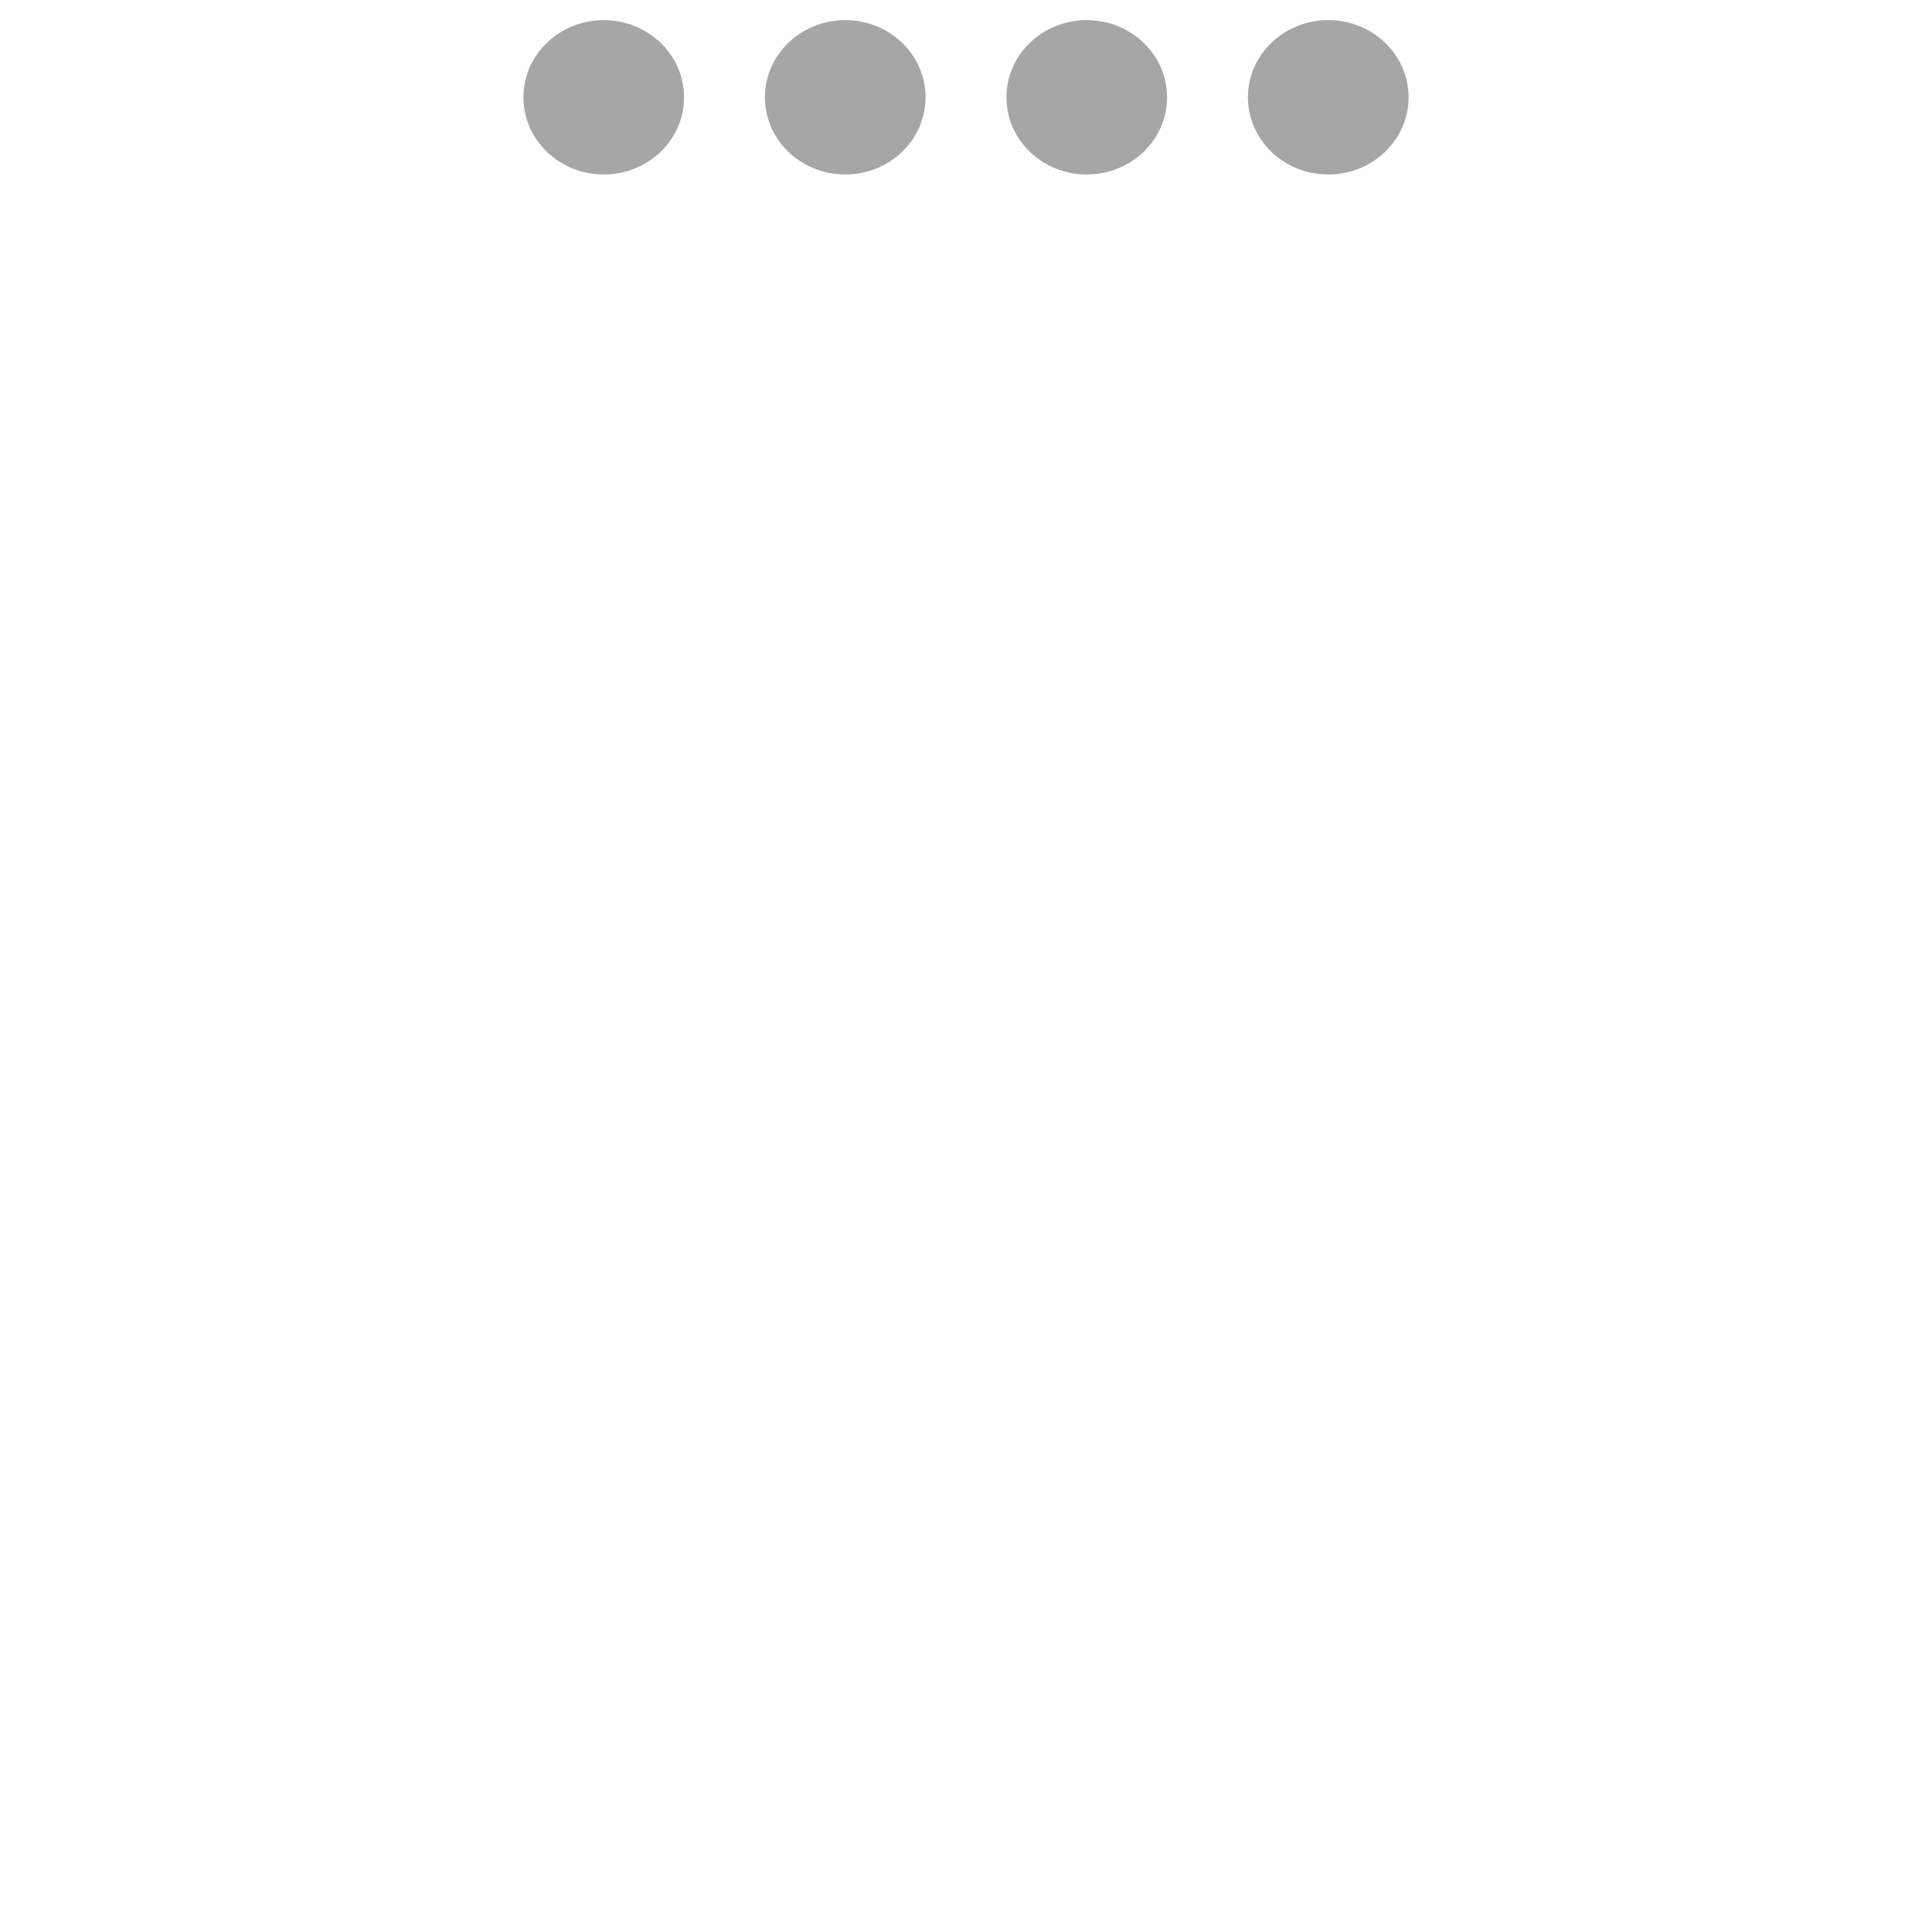
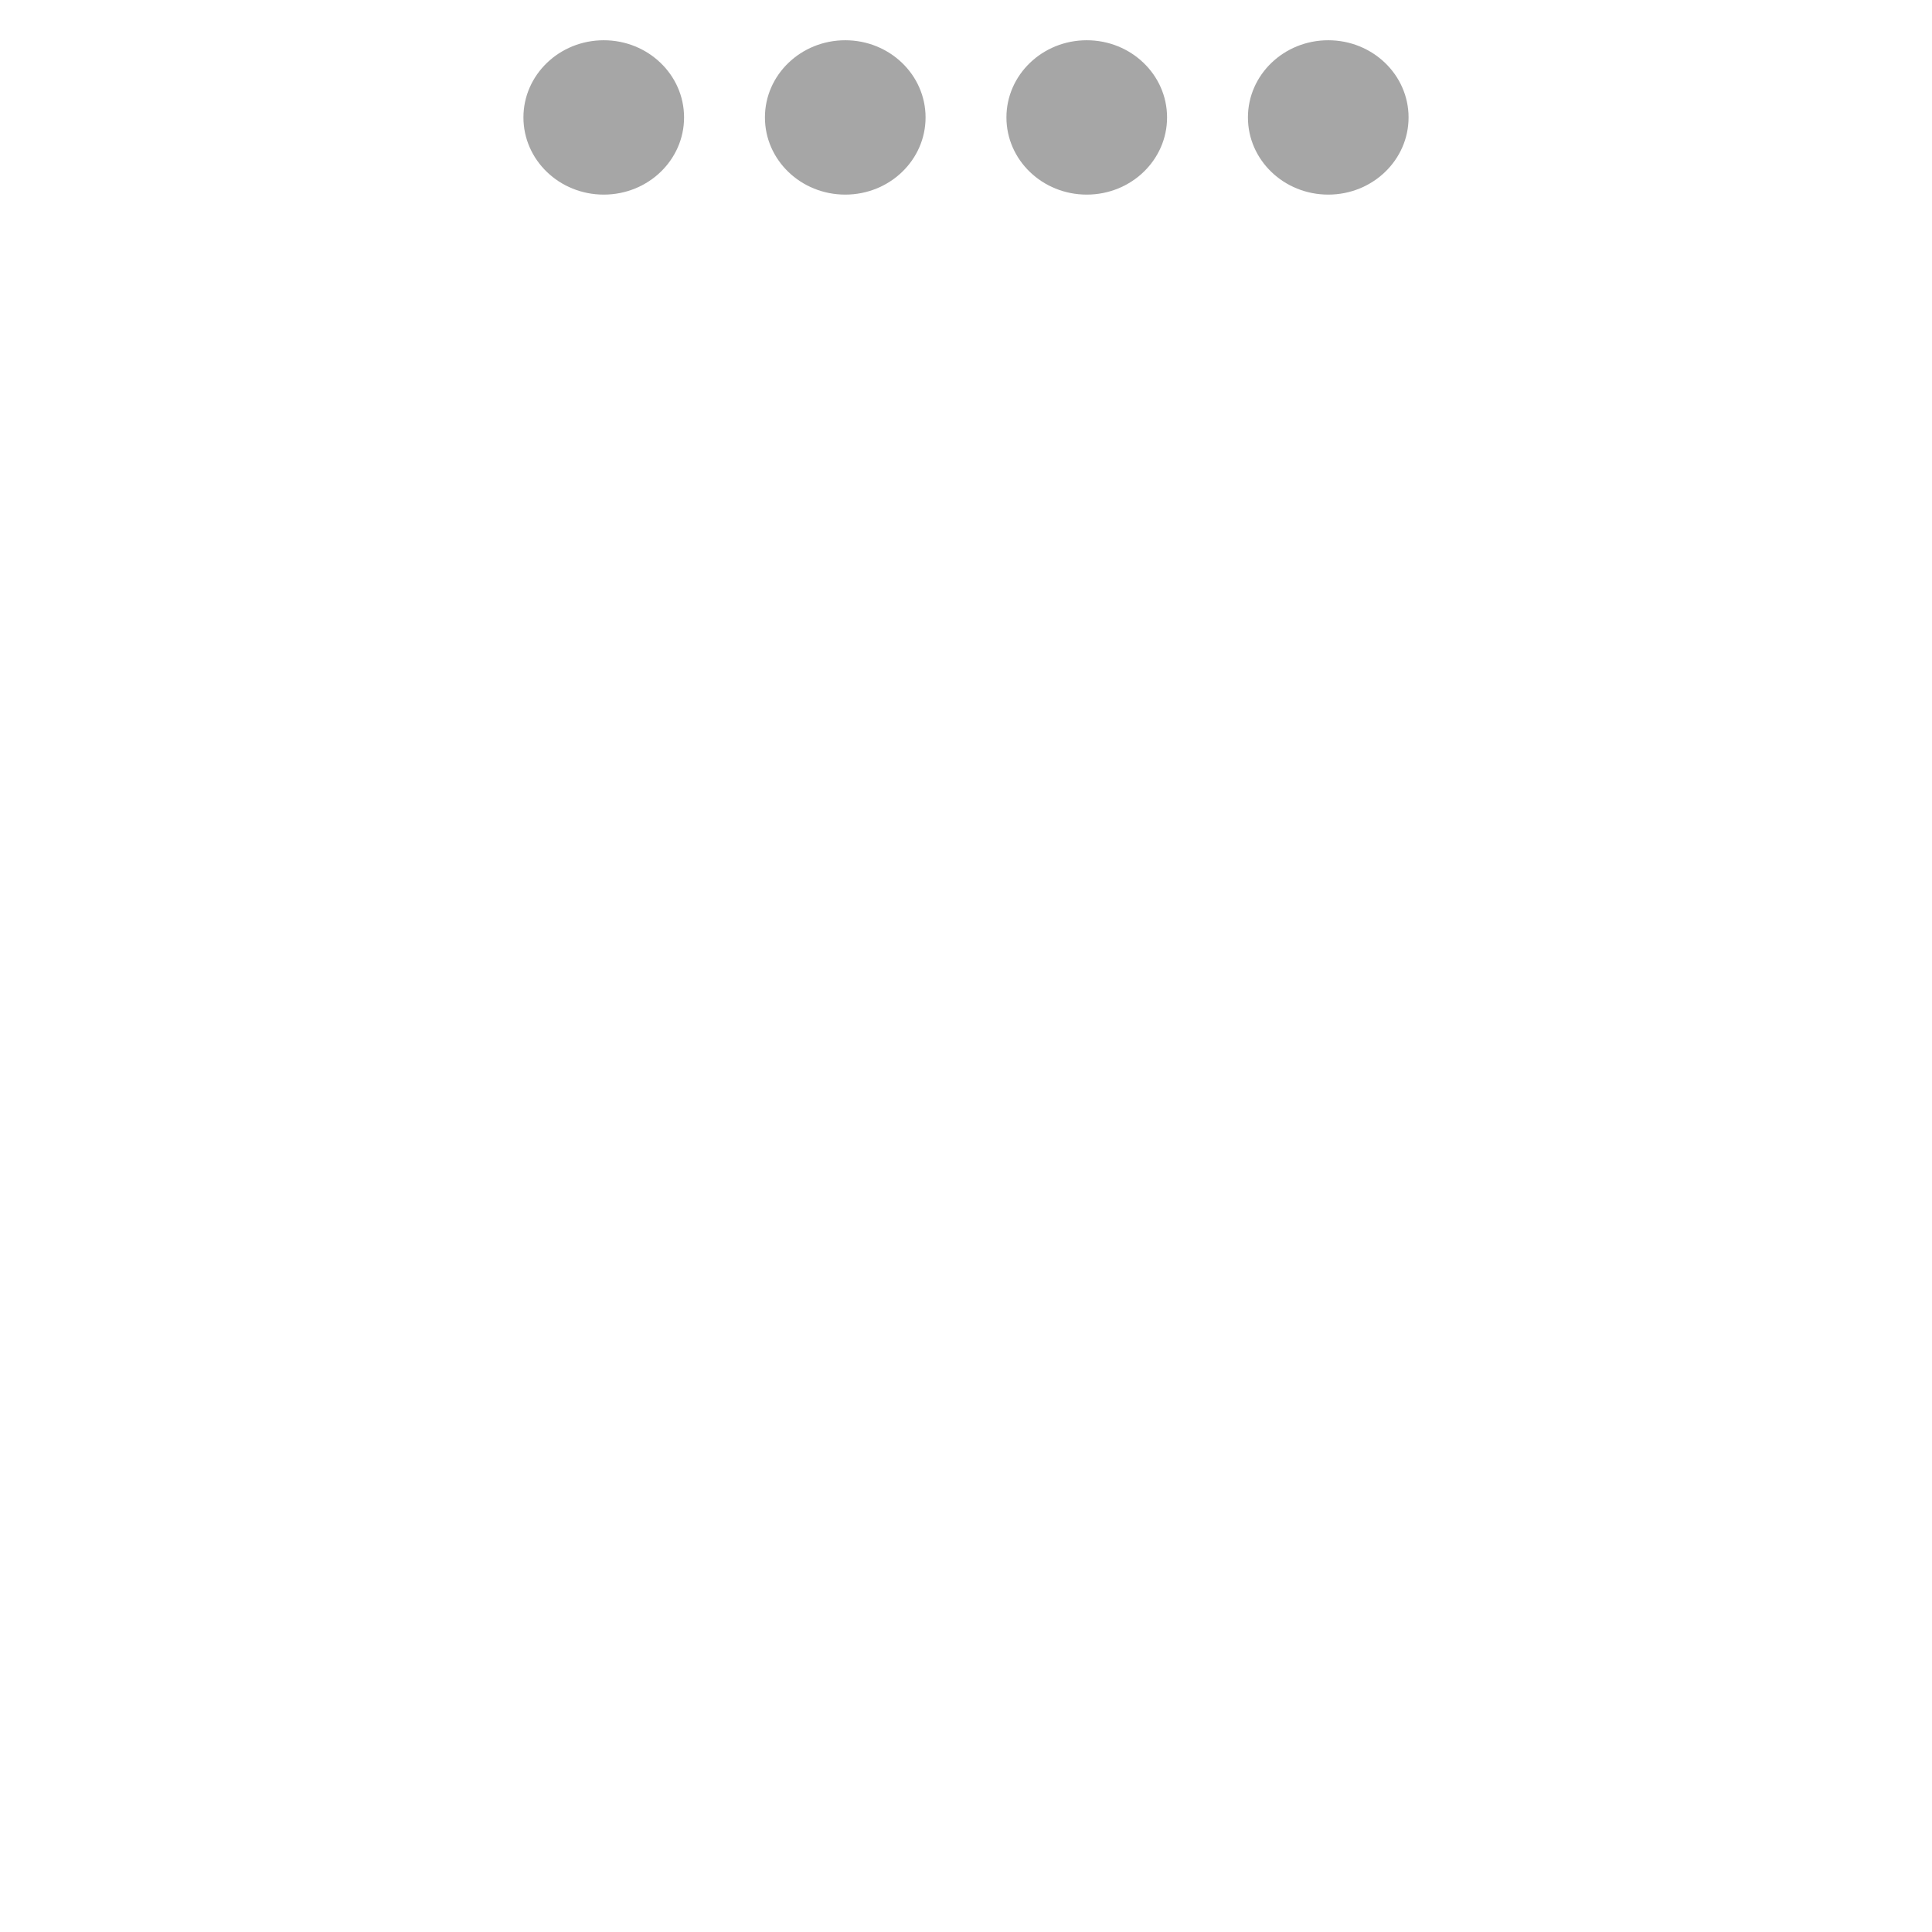
<svg xmlns="http://www.w3.org/2000/svg" width="96" height="96" id="svg11252" version="1.1">
  <defs id="defs11254" />
  <g id="layer1" style="display:inline" />
  <g id="layer2" style="display:inline" />
  <g id="layer3" style="display:inline" />
  <g id="layer4" style="display:inline">
    <g id="four" transform="rotate(90,48,48)">
      <g transform="translate(-1.574707e-8,0.1160278)" id="g4330">
-         <ellipse ry="3.991" rx="3.835" cy="65.884" cx="4.835" id="path3762-2-6" style="opacity:1;fill:#a6a6a6;fill-opacity:1;stroke:none;stroke-width:0.956;stroke-linecap:butt;stroke-linejoin:miter;stroke-miterlimit:4;stroke-dasharray:none;stroke-dashoffset:0;stroke-opacity:1;marker:none;marker-start:none" />
-         <ellipse ry="3.991" rx="3.835" cy="53.884" cx="4.835" id="path3762-2-8" style="opacity:1;fill:#a6a6a6;fill-opacity:1;stroke:none;stroke-width:0.956;stroke-linecap:butt;stroke-linejoin:miter;stroke-miterlimit:4;stroke-dasharray:none;stroke-dashoffset:0;stroke-opacity:1;marker:none;marker-start:none" />
-         <ellipse ry="3.991" rx="3.835" cy="41.884" cx="4.835" id="path3762-2-5" style="opacity:1;fill:#a6a6a6;fill-opacity:1;stroke:none;stroke-width:0.956;stroke-linecap:butt;stroke-linejoin:miter;stroke-miterlimit:4;stroke-dasharray:none;stroke-dashoffset:0;stroke-opacity:1;marker:none;marker-start:none" />
-         <ellipse ry="3.991" rx="3.835" cy="29.884" cx="4.835" id="path3762-2-9-8" style="opacity:1;fill:#a6a6a6;fill-opacity:1;stroke:none;stroke-width:0.956;stroke-linecap:butt;stroke-linejoin:miter;stroke-miterlimit:4;stroke-dasharray:none;stroke-dashoffset:0;stroke-opacity:1;marker:none;marker-start:none" />
+         <ellipse ry="3.991" rx="3.835" cy="65.884" cx="5.835" id="path3762-2-6" style="opacity:1;fill:#a6a6a6;fill-opacity:1;stroke:none;stroke-width:0.956;stroke-linecap:butt;stroke-linejoin:miter;stroke-miterlimit:4;stroke-dasharray:none;stroke-dashoffset:0;stroke-opacity:1;marker:none;marker-start:none" />
+         <ellipse ry="3.991" rx="3.835" cy="53.884" cx="5.835" id="path3762-2-8" style="opacity:1;fill:#a6a6a6;fill-opacity:1;stroke:none;stroke-width:0.956;stroke-linecap:butt;stroke-linejoin:miter;stroke-miterlimit:4;stroke-dasharray:none;stroke-dashoffset:0;stroke-opacity:1;marker:none;marker-start:none" />
+         <ellipse ry="3.991" rx="3.835" cy="41.884" cx="5.835" id="path3762-2-5" style="opacity:1;fill:#a6a6a6;fill-opacity:1;stroke:none;stroke-width:0.956;stroke-linecap:butt;stroke-linejoin:miter;stroke-miterlimit:4;stroke-dasharray:none;stroke-dashoffset:0;stroke-opacity:1;marker:none;marker-start:none" />
+         <ellipse ry="3.991" rx="3.835" cy="29.884" cx="5.835" id="path3762-2-9-8" style="opacity:1;fill:#a6a6a6;fill-opacity:1;stroke:none;stroke-width:0.956;stroke-linecap:butt;stroke-linejoin:miter;stroke-miterlimit:4;stroke-dasharray:none;stroke-dashoffset:0;stroke-opacity:1;marker:none;marker-start:none" />
      </g>
      <rect style="color:#000000;clip-rule:nonzero;display:inline;overflow:visible;visibility:visible;opacity:1;isolation:auto;mix-blend-mode:normal;color-interpolation:sRGB;color-interpolation-filters:linearRGB;solid-color:#000000;solid-opacity:1;fill:none;fill-opacity:1;fill-rule:nonzero;stroke:none;stroke-width:0.956;stroke-linecap:butt;stroke-linejoin:miter;stroke-miterlimit:4;stroke-dasharray:none;stroke-dashoffset:0;stroke-opacity:1;marker:none;marker-start:none;color-rendering:auto;image-rendering:auto;shape-rendering:auto;text-rendering:auto;enable-background:accumulate" id="rect4141" width="96" height="96" x="0" y="0" />
    </g>
  </g>
</svg>
